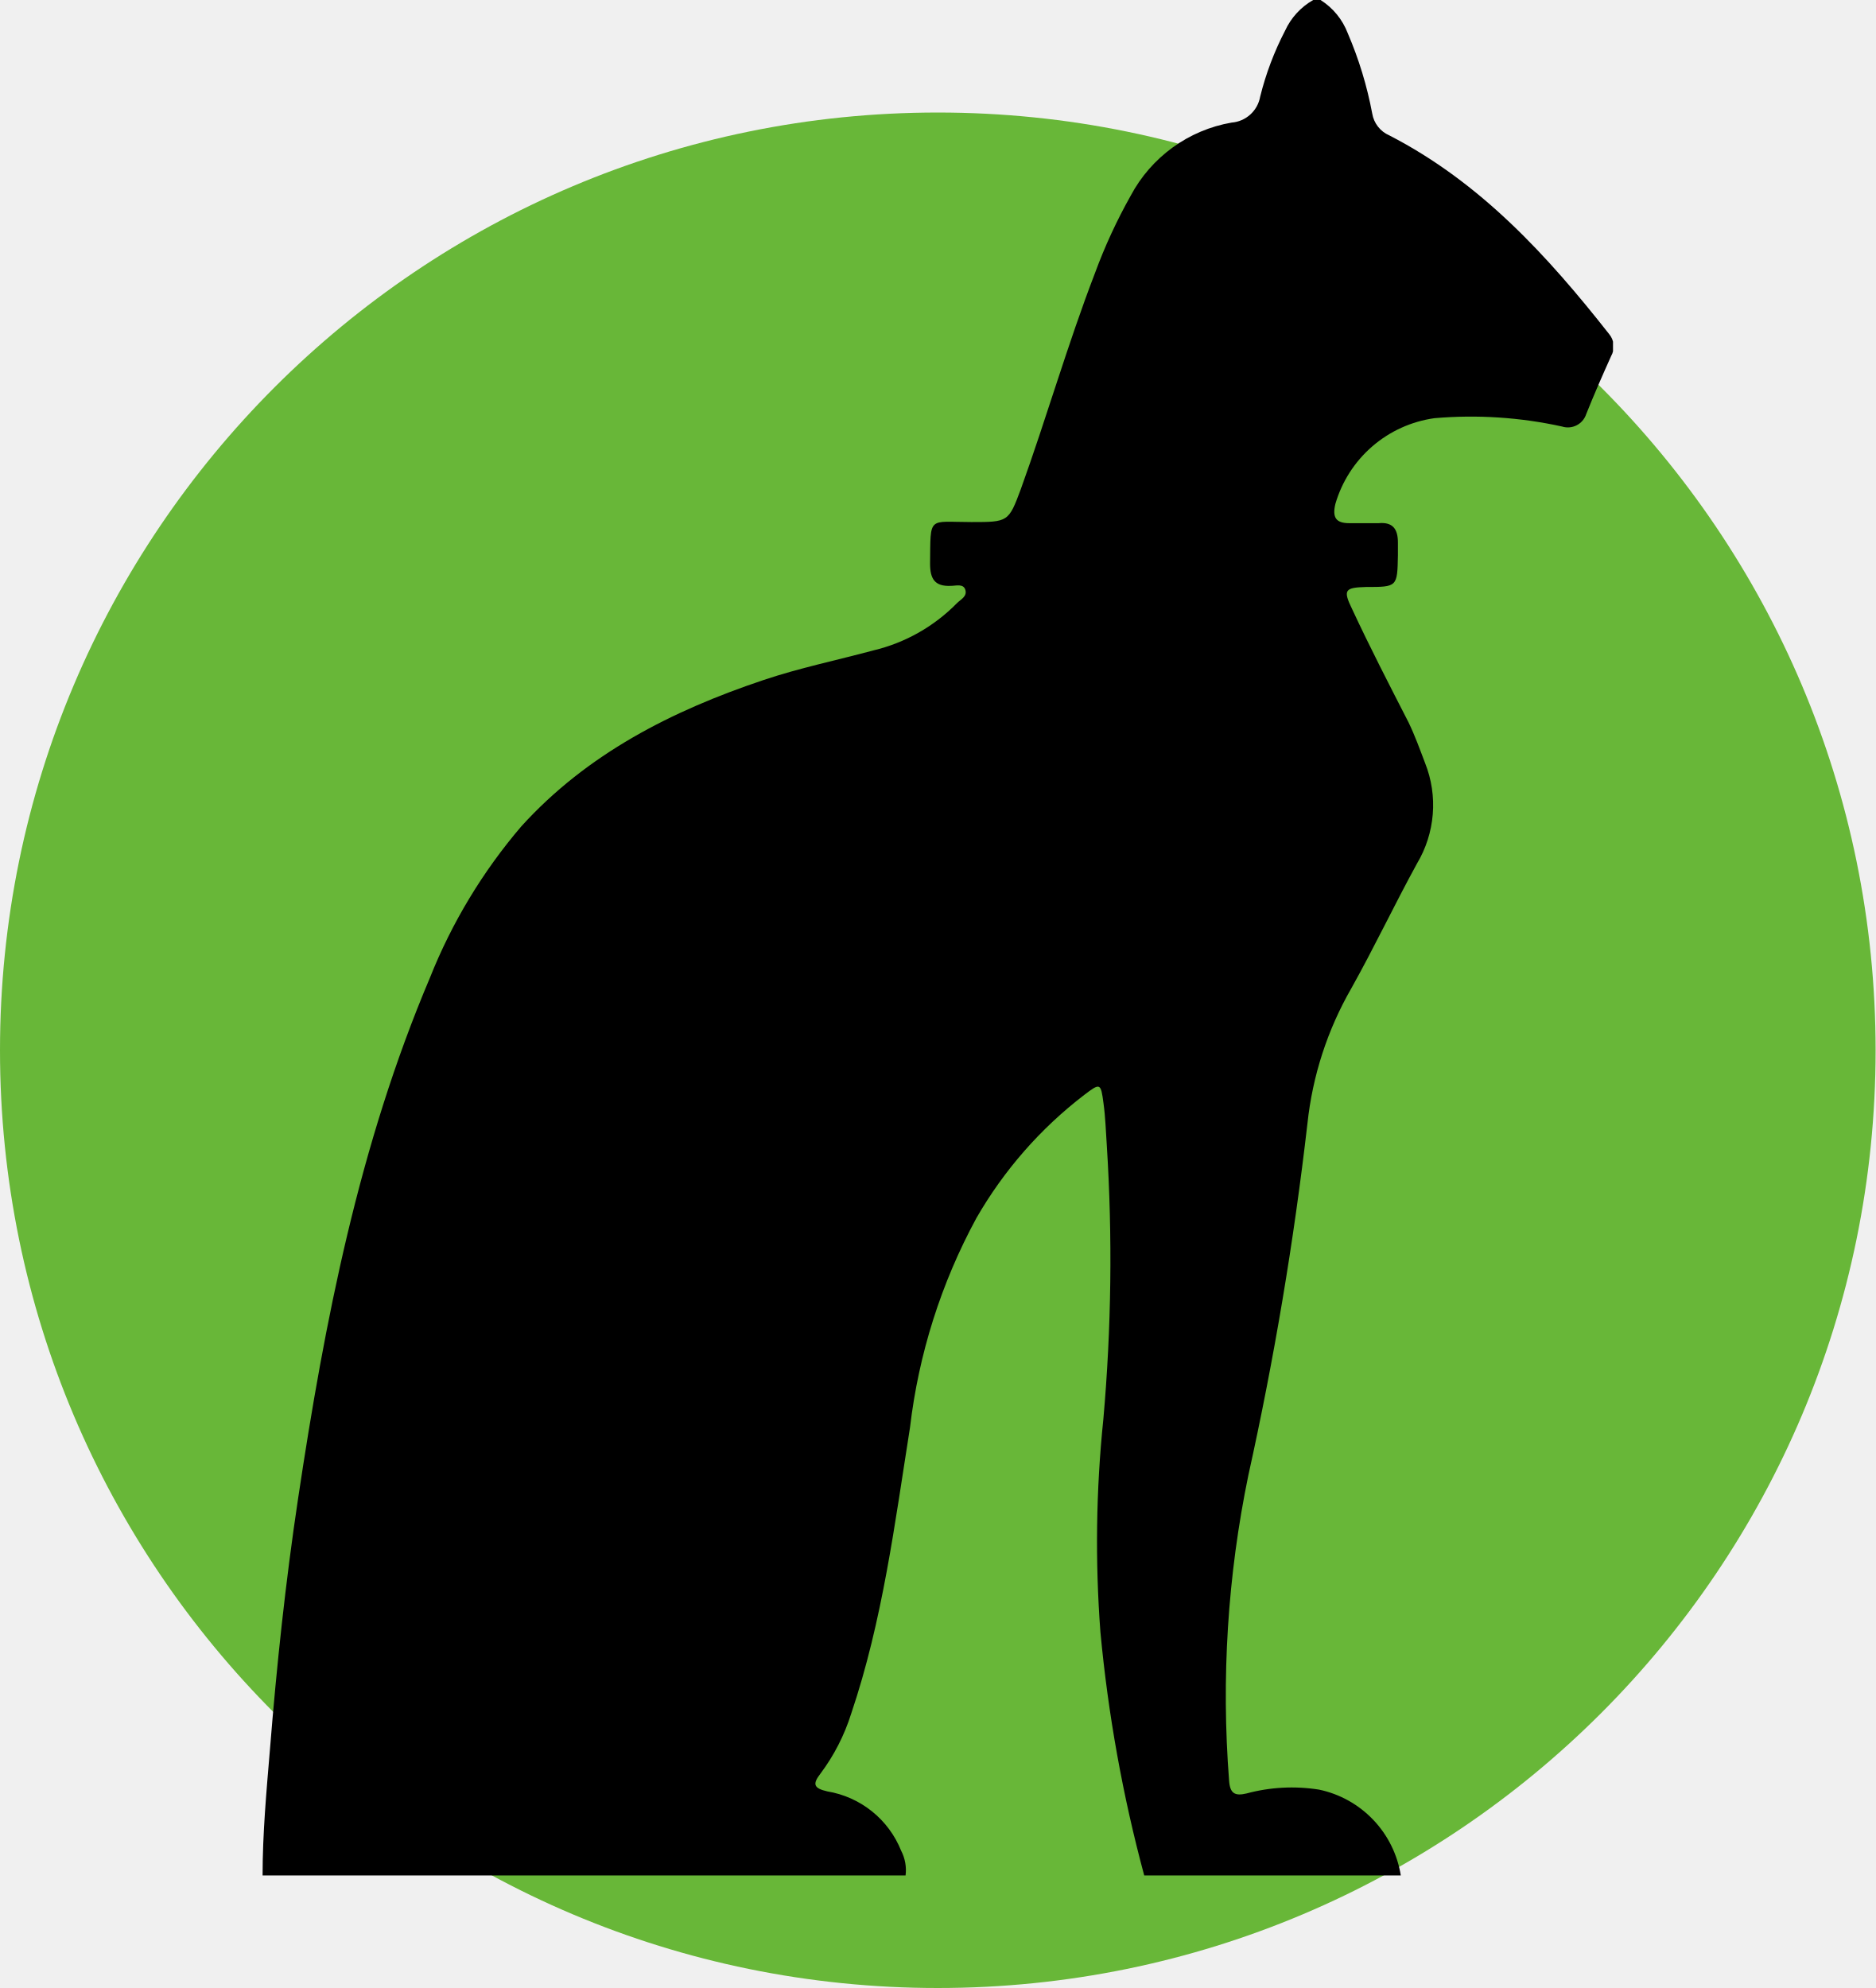
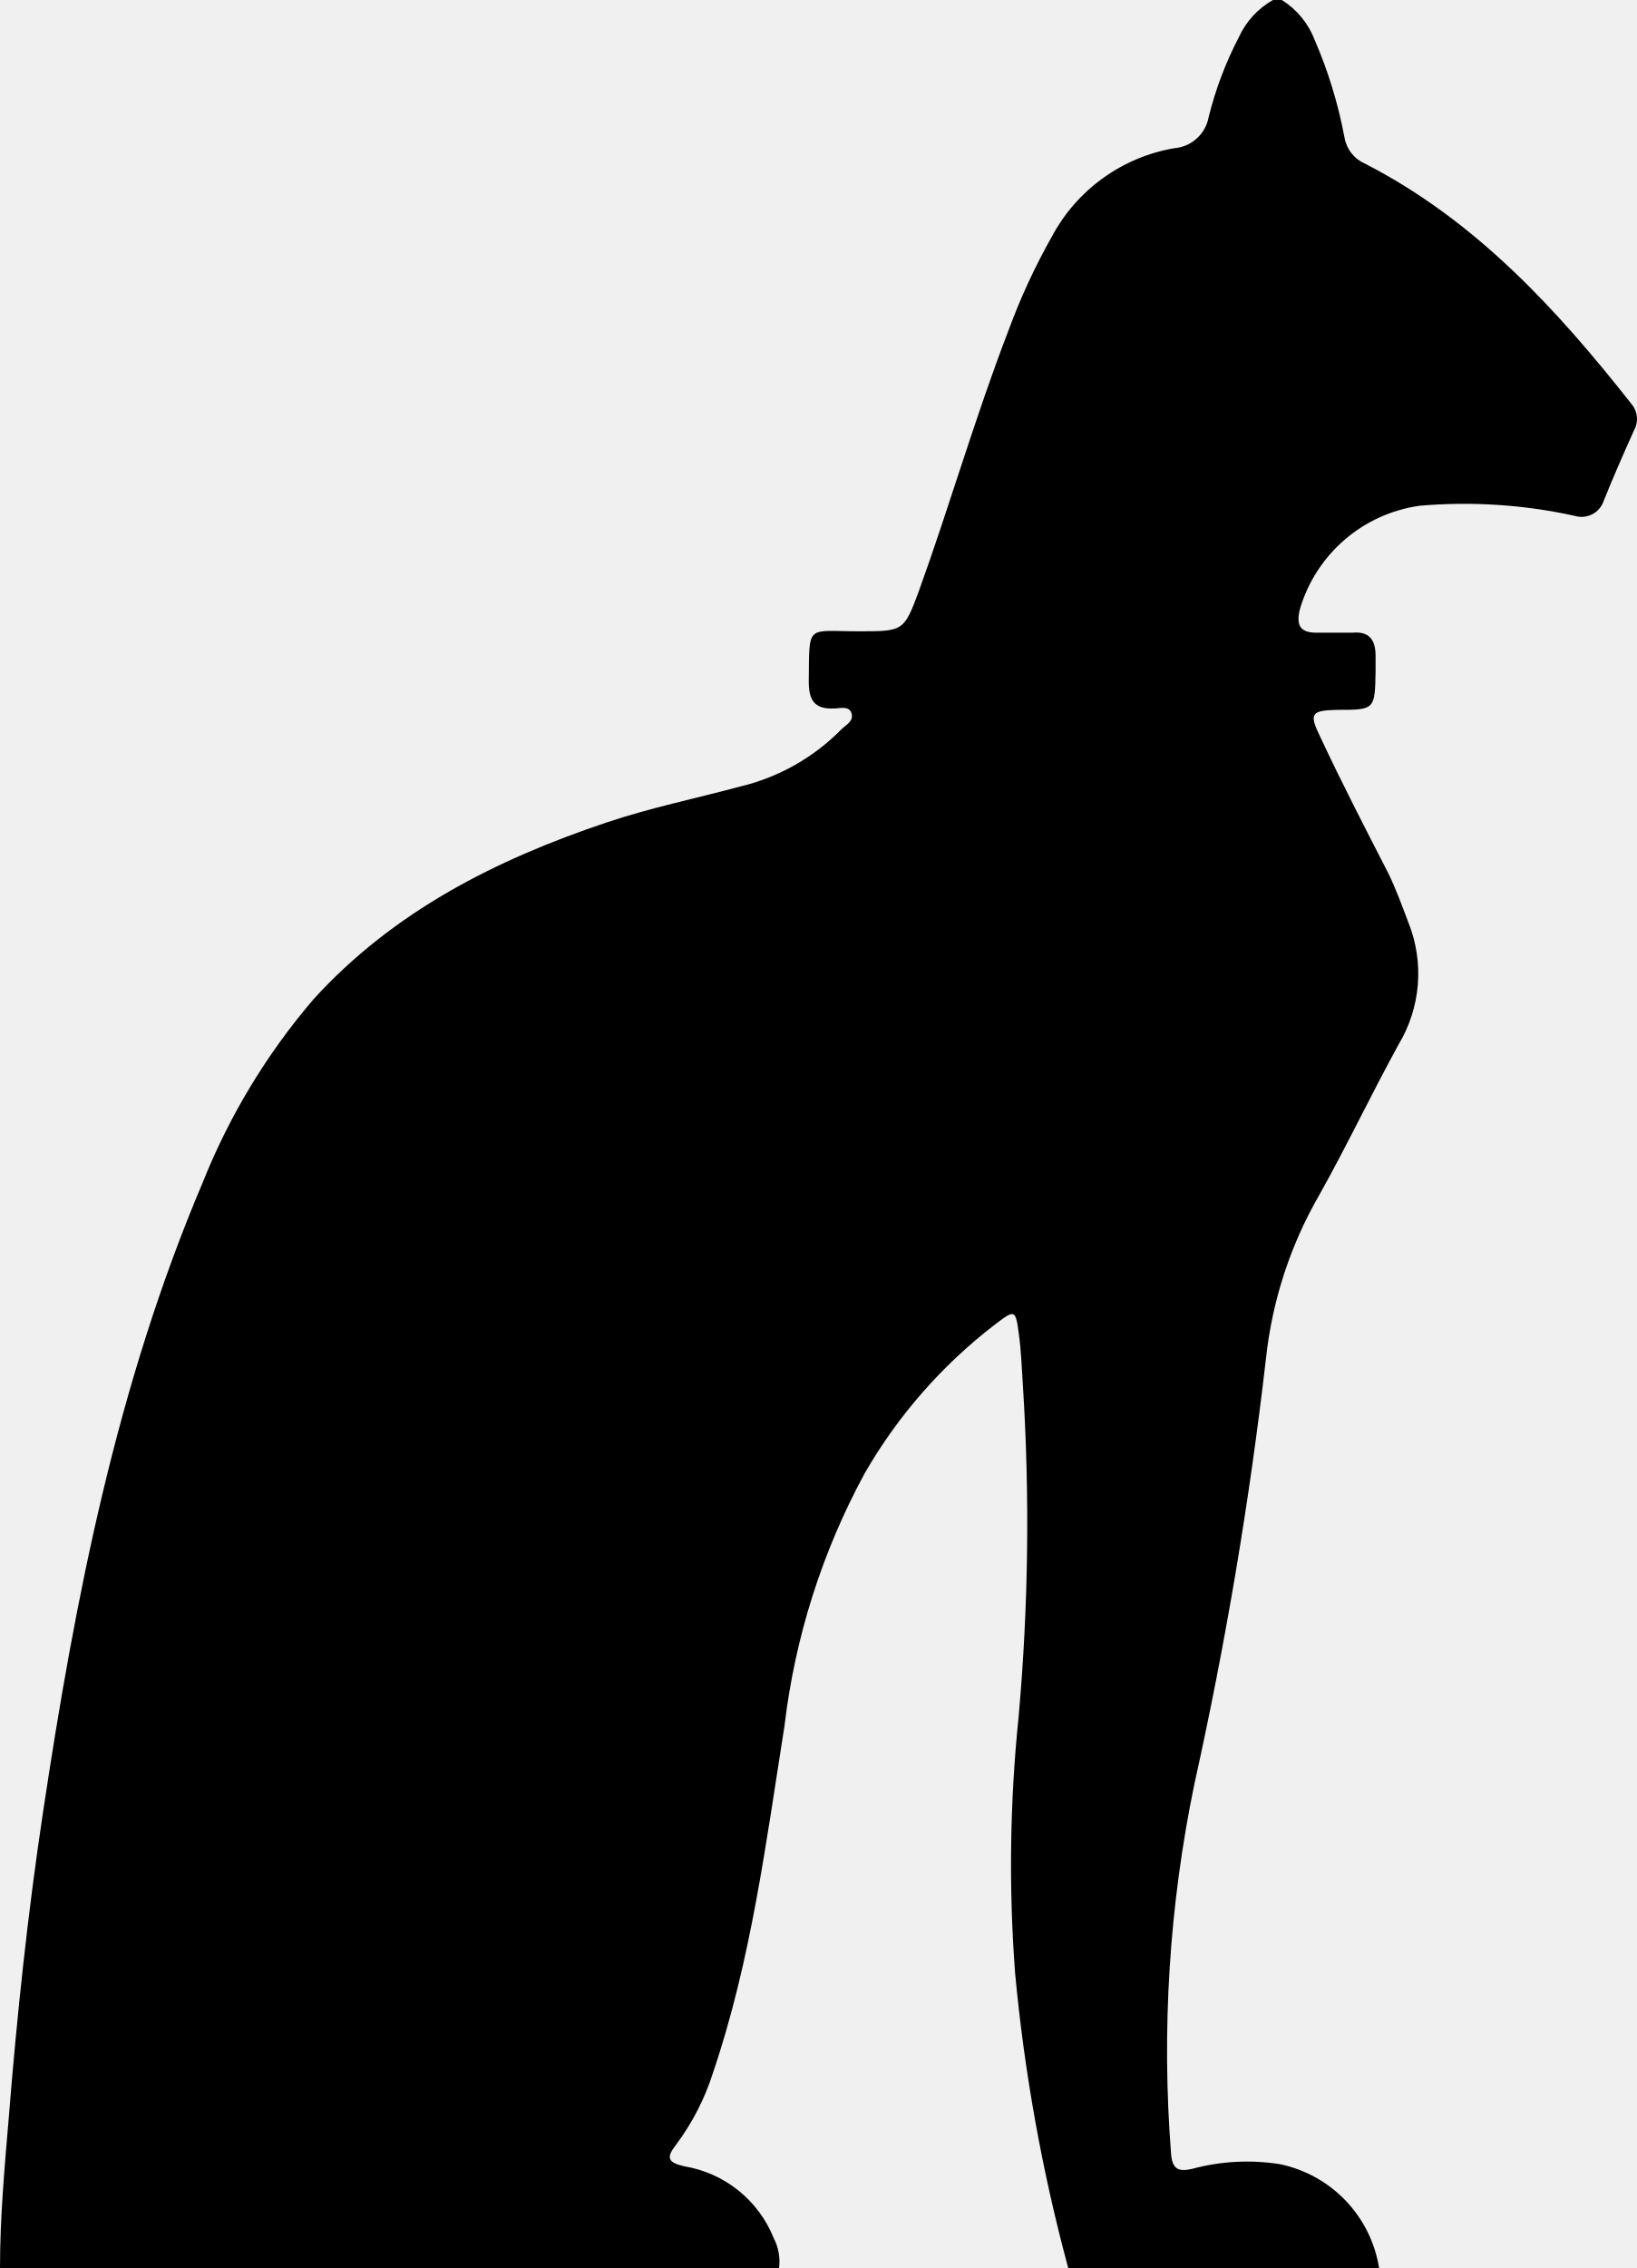
- <svg xmlns="http://www.w3.org/2000/svg" width="50" height="53" viewBox="0 0 50 53" fill="none">
-   <circle cx="25" cy="28" r="25" fill="#68B738" />
-   <g clip-path="url(#clip0_94_6)">
-     <path d="M35.203 0H35.008C34.678 0.187 34.415 0.474 34.257 0.82C33.968 1.377 33.745 1.967 33.594 2.577C33.561 2.761 33.469 2.928 33.331 3.053C33.193 3.178 33.018 3.254 32.833 3.268C32.266 3.366 31.729 3.592 31.263 3.93C30.797 4.268 30.413 4.708 30.143 5.216C29.771 5.877 29.453 6.566 29.191 7.278C28.461 9.175 27.901 11.134 27.211 13.046C26.887 13.918 26.872 13.918 25.895 13.918C24.727 13.918 24.81 13.737 24.794 15.026C24.794 15.433 24.918 15.639 25.35 15.619C25.483 15.619 25.684 15.552 25.735 15.727C25.787 15.902 25.612 15.979 25.509 16.082C24.899 16.703 24.128 17.139 23.282 17.34C22.305 17.603 21.307 17.809 20.356 18.129C17.913 18.948 15.655 20.093 13.897 22.031C12.868 23.235 12.044 24.6 11.459 26.072C9.571 30.526 8.656 35.217 7.946 39.954C7.612 42.175 7.375 44.407 7.195 46.655C7.103 47.758 7 48.876 7 50H24.141C24.17 49.773 24.128 49.543 24.023 49.34C23.858 48.929 23.59 48.567 23.245 48.29C22.9 48.013 22.489 47.83 22.053 47.758C21.693 47.675 21.652 47.567 21.873 47.283C22.234 46.801 22.51 46.261 22.691 45.686C23.529 43.206 23.853 40.619 24.259 38.057C24.489 36.1 25.089 34.205 26.029 32.474C26.761 31.2 27.738 30.084 28.903 29.191C29.33 28.866 29.346 28.866 29.418 29.418C29.469 29.784 29.479 30.16 29.505 30.531C29.66 32.966 29.628 35.41 29.413 37.84C29.218 39.724 29.193 41.622 29.335 43.51C29.54 45.703 29.93 47.874 30.503 50H37.343C37.254 49.442 36.997 48.924 36.608 48.516C36.218 48.107 35.714 47.826 35.162 47.711C34.518 47.609 33.859 47.644 33.229 47.814C32.92 47.887 32.791 47.814 32.766 47.479C32.553 44.751 32.726 42.005 33.28 39.325C33.966 36.23 34.491 33.102 34.854 29.954C34.989 28.682 35.388 27.453 36.026 26.345C36.638 25.253 37.173 24.119 37.775 23.021C38.014 22.621 38.157 22.172 38.195 21.708C38.233 21.244 38.163 20.778 37.991 20.345C37.852 19.979 37.718 19.608 37.549 19.258C37.034 18.253 36.52 17.258 36.047 16.242C35.795 15.727 35.851 15.665 36.412 15.649C37.25 15.649 37.25 15.649 37.266 14.804C37.266 14.691 37.266 14.577 37.266 14.464C37.266 14.108 37.132 13.912 36.751 13.948C36.494 13.948 36.237 13.948 35.97 13.948C35.615 13.948 35.512 13.799 35.599 13.433C35.773 12.838 36.114 12.306 36.582 11.901C37.05 11.496 37.625 11.235 38.238 11.149C39.377 11.05 40.525 11.125 41.642 11.371C41.771 11.412 41.911 11.4 42.031 11.338C42.151 11.277 42.243 11.17 42.285 11.041C42.491 10.526 42.717 10.01 42.949 9.495C43.001 9.403 43.024 9.298 43.015 9.193C43.006 9.088 42.965 8.988 42.897 8.907C41.251 6.814 39.467 4.861 37.034 3.608C36.917 3.558 36.814 3.478 36.735 3.377C36.656 3.276 36.603 3.157 36.582 3.031C36.444 2.294 36.225 1.575 35.929 0.887C35.789 0.52 35.535 0.209 35.203 0V0Z" fill="black" />
+ <svg xmlns="http://www.w3.org/2000/svg" width="140" height="194" viewBox="0 0 140 194" fill="none">
+   <g clip-path="url(#clip0_2403_757)">
+     <path d="M109.68 0H108.92C107.636 0.726 106.614 1.839 106 3.18C104.875 5.344 104.009 7.633 103.42 10C103.294 10.712 102.934 11.361 102.398 11.846C101.863 12.331 101.181 12.625 100.46 12.68C98.256 13.06 96.168 13.939 94.355 15.249C92.542 16.559 91.052 18.266 90 20.24C88.553 22.803 87.316 25.478 86.3 28.24C83.46 35.6 81.28 43.2 78.6 50.62C77.34 54 77.28 54 73.48 54C68.94 54 69.26 53.3 69.2 58.3C69.2 59.88 69.68 60.68 71.36 60.6C71.88 60.6 72.66 60.34 72.86 61.02C73.06 61.7 72.38 62 71.98 62.4C69.609 64.807 66.608 66.498 63.32 67.28C59.52 68.3 55.64 69.1 51.94 70.34C42.44 73.52 33.66 77.96 26.82 85.48C22.821 90.151 19.618 95.448 17.34 101.16C10 118.44 6.44 136.64 3.68 155.02C2.38 163.64 1.46 172.3 0.76 181.02C0.4 185.3 0 189.64 0 194H66.66C66.771 193.12 66.61 192.227 66.2 191.44C65.559 189.844 64.517 188.441 63.175 187.365C61.834 186.29 60.237 185.578 58.54 185.3C57.14 184.98 56.98 184.56 57.84 183.46C59.243 181.588 60.318 179.492 61.02 177.26C64.28 167.64 65.54 157.6 67.12 147.66C68.013 140.068 70.348 132.716 74 126C76.849 121.057 80.649 116.727 85.18 113.26C86.84 112 86.9 112 87.18 114.14C87.38 115.56 87.42 117.02 87.52 118.46C88.12 127.909 88 137.39 87.16 146.82C86.405 154.13 86.304 161.492 86.86 168.82C87.655 177.327 89.174 185.751 91.4 194H118C117.653 191.835 116.656 189.826 115.142 188.241C113.627 186.655 111.667 185.567 109.52 185.12C107.013 184.722 104.45 184.858 102 185.52C100.8 185.8 100.3 185.52 100.2 184.22C99.373 173.632 100.046 162.98 102.2 152.58C104.868 140.574 106.91 128.438 108.32 116.22C108.845 111.286 110.398 106.517 112.88 102.22C115.26 97.98 117.34 93.58 119.68 89.32C120.609 87.771 121.168 86.029 121.314 84.228C121.46 82.428 121.188 80.618 120.52 78.94C119.98 77.52 119.46 76.08 118.8 74.72C116.8 70.82 114.8 66.96 112.96 63.02C111.98 61.02 112.2 60.78 114.38 60.72C117.64 60.72 117.64 60.72 117.7 57.44C117.7 57 117.7 56.56 117.7 56.12C117.7 54.74 117.18 53.98 115.7 54.12C114.7 54.12 113.7 54.12 112.66 54.12C111.28 54.12 110.88 53.54 111.22 52.12C111.895 49.812 113.222 47.747 115.042 46.175C116.862 44.604 119.098 43.591 121.48 43.26C125.911 42.876 130.376 43.166 134.72 44.12C135.221 44.278 135.765 44.232 136.232 43.993C136.7 43.753 137.055 43.339 137.22 42.84C138.02 40.84 138.9 38.84 139.8 36.84C140.004 36.485 140.094 36.076 140.058 35.669C140.023 35.261 139.863 34.874 139.6 34.56C133.2 26.44 126.26 18.86 116.8 14C116.343 13.803 115.942 13.495 115.635 13.104C115.328 12.713 115.123 12.251 115.04 11.76C114.505 8.901 113.653 6.111 112.5 3.44C111.959 2.017 110.969 0.81 109.68 0V0Z" fill="black" />
  </g>
  <defs>
-     <clipPath id="clip0_94_6">
-       <rect width="36" height="50" fill="white" transform="translate(7)" />
+     <clipPath id="clip0_2403_757">
+       <rect width="140" height="194" fill="white" />
    </clipPath>
  </defs>
</svg>
